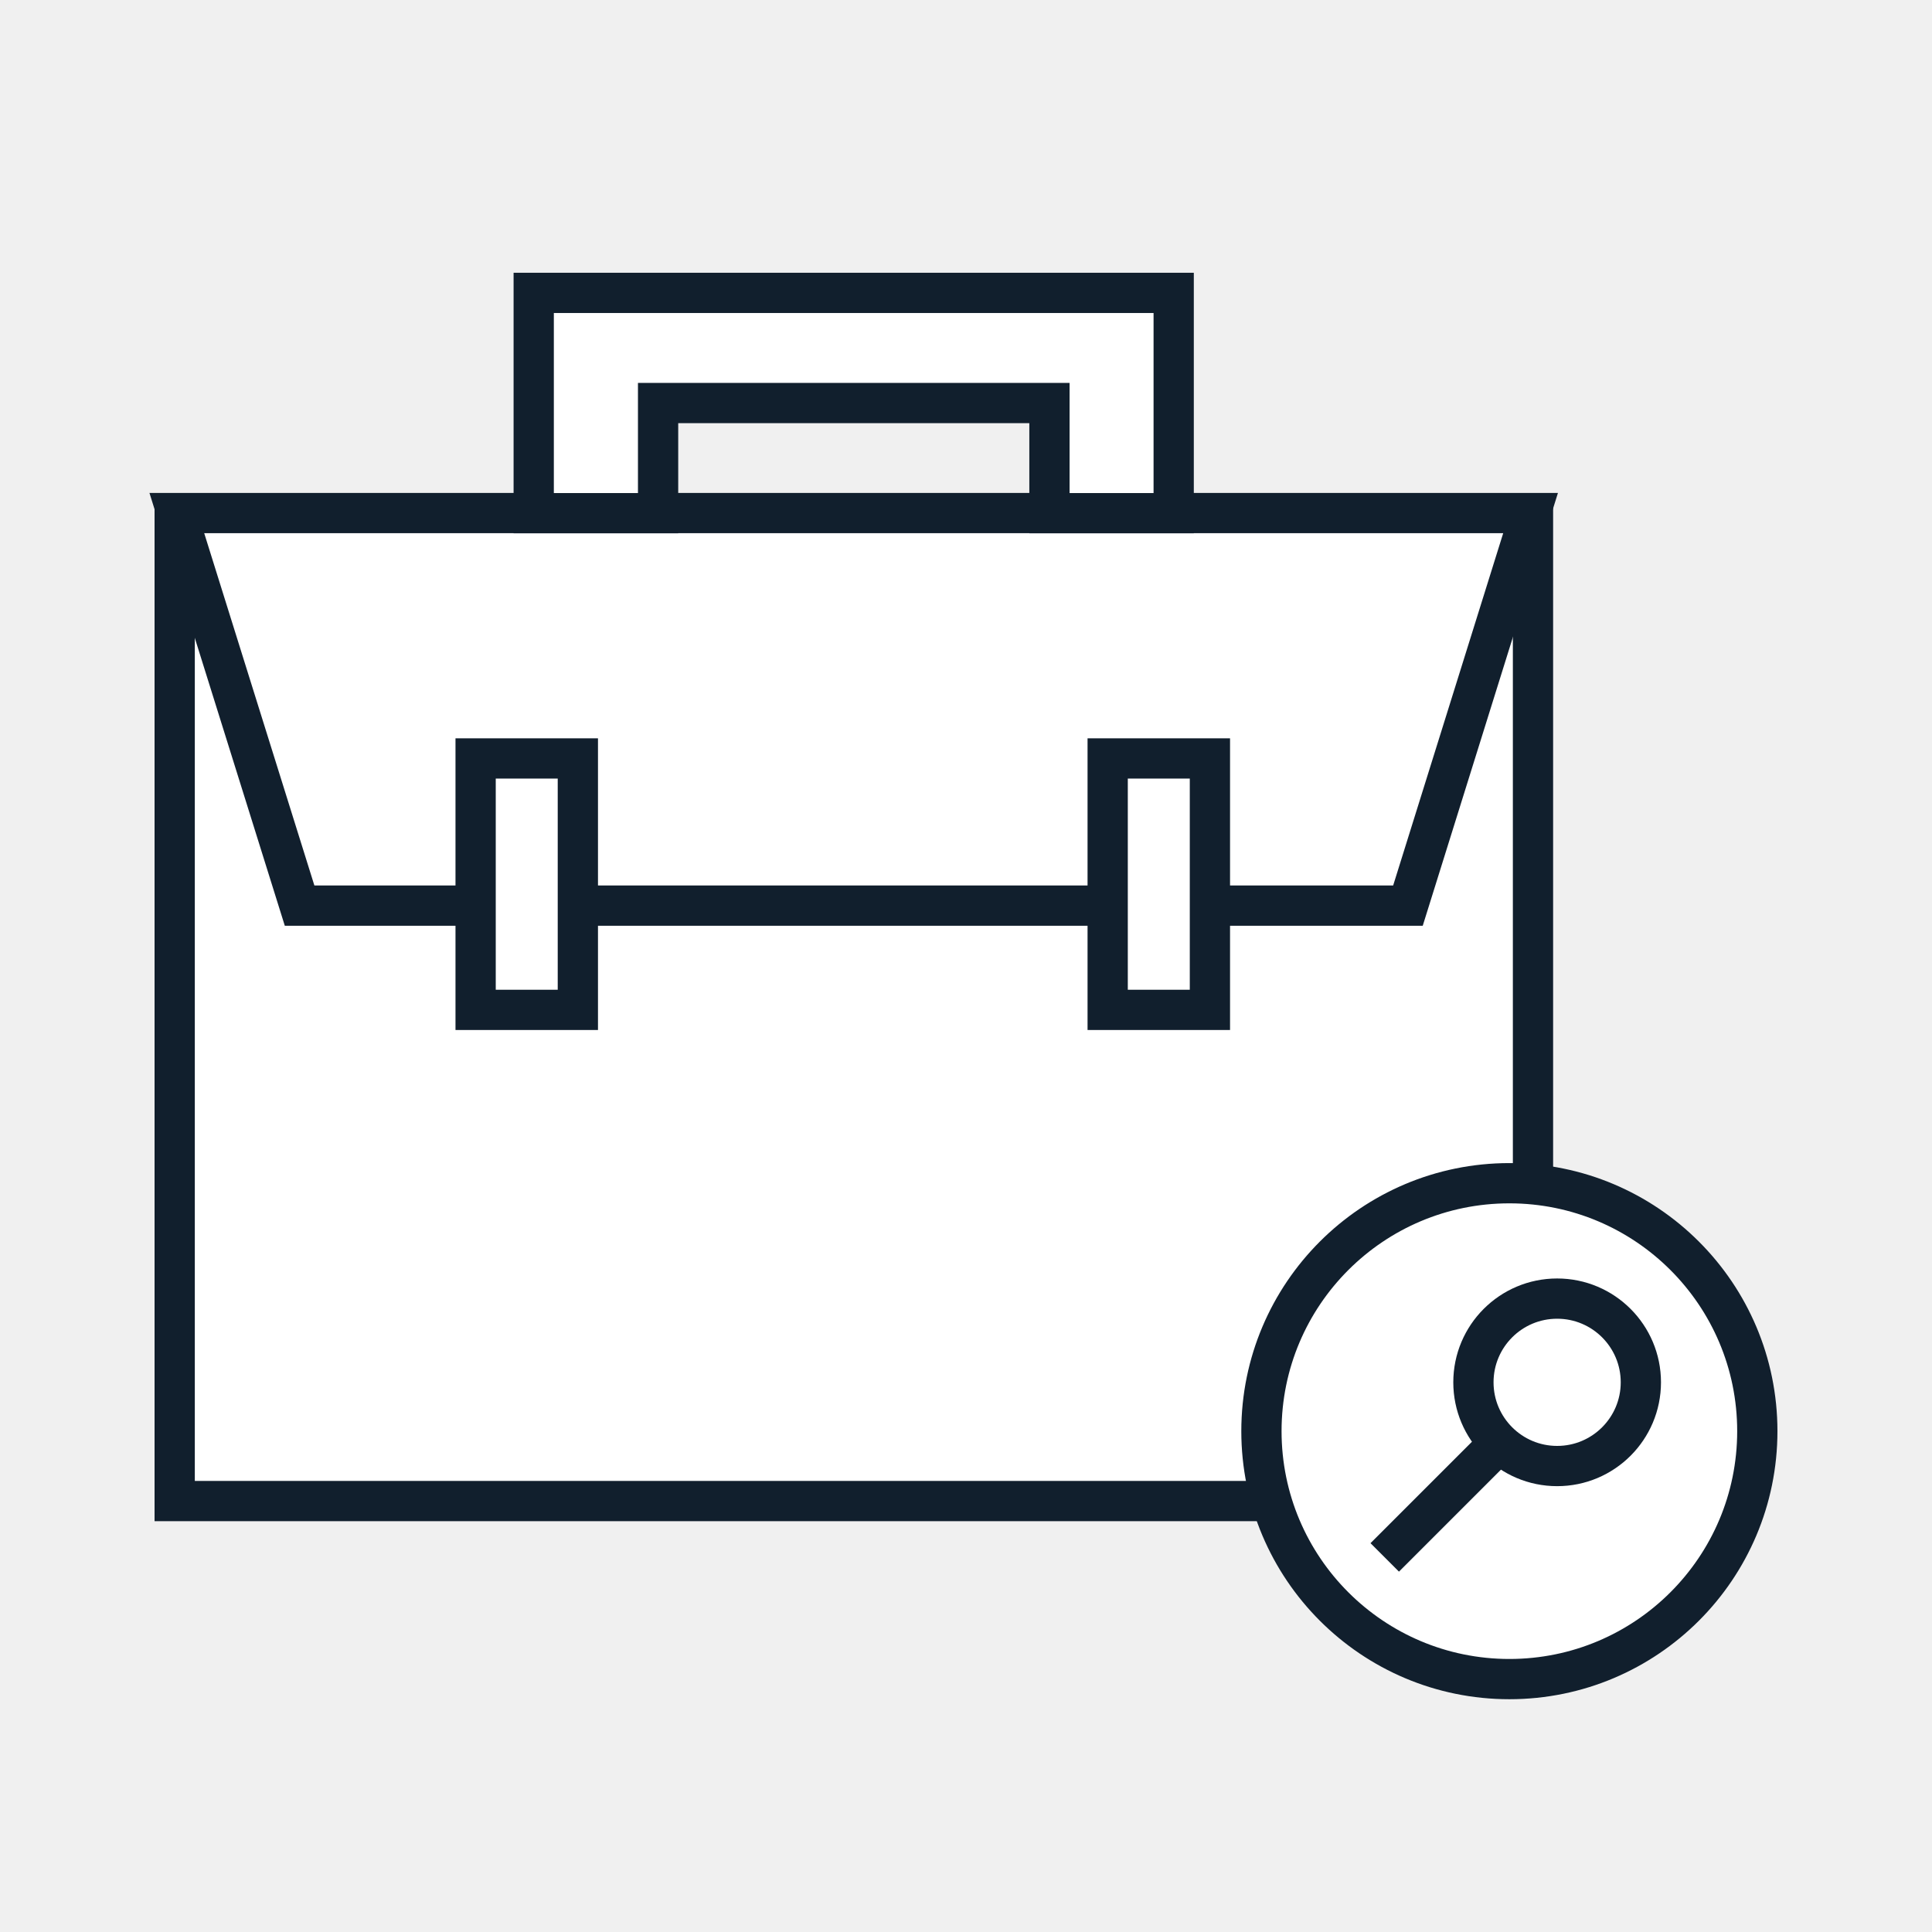
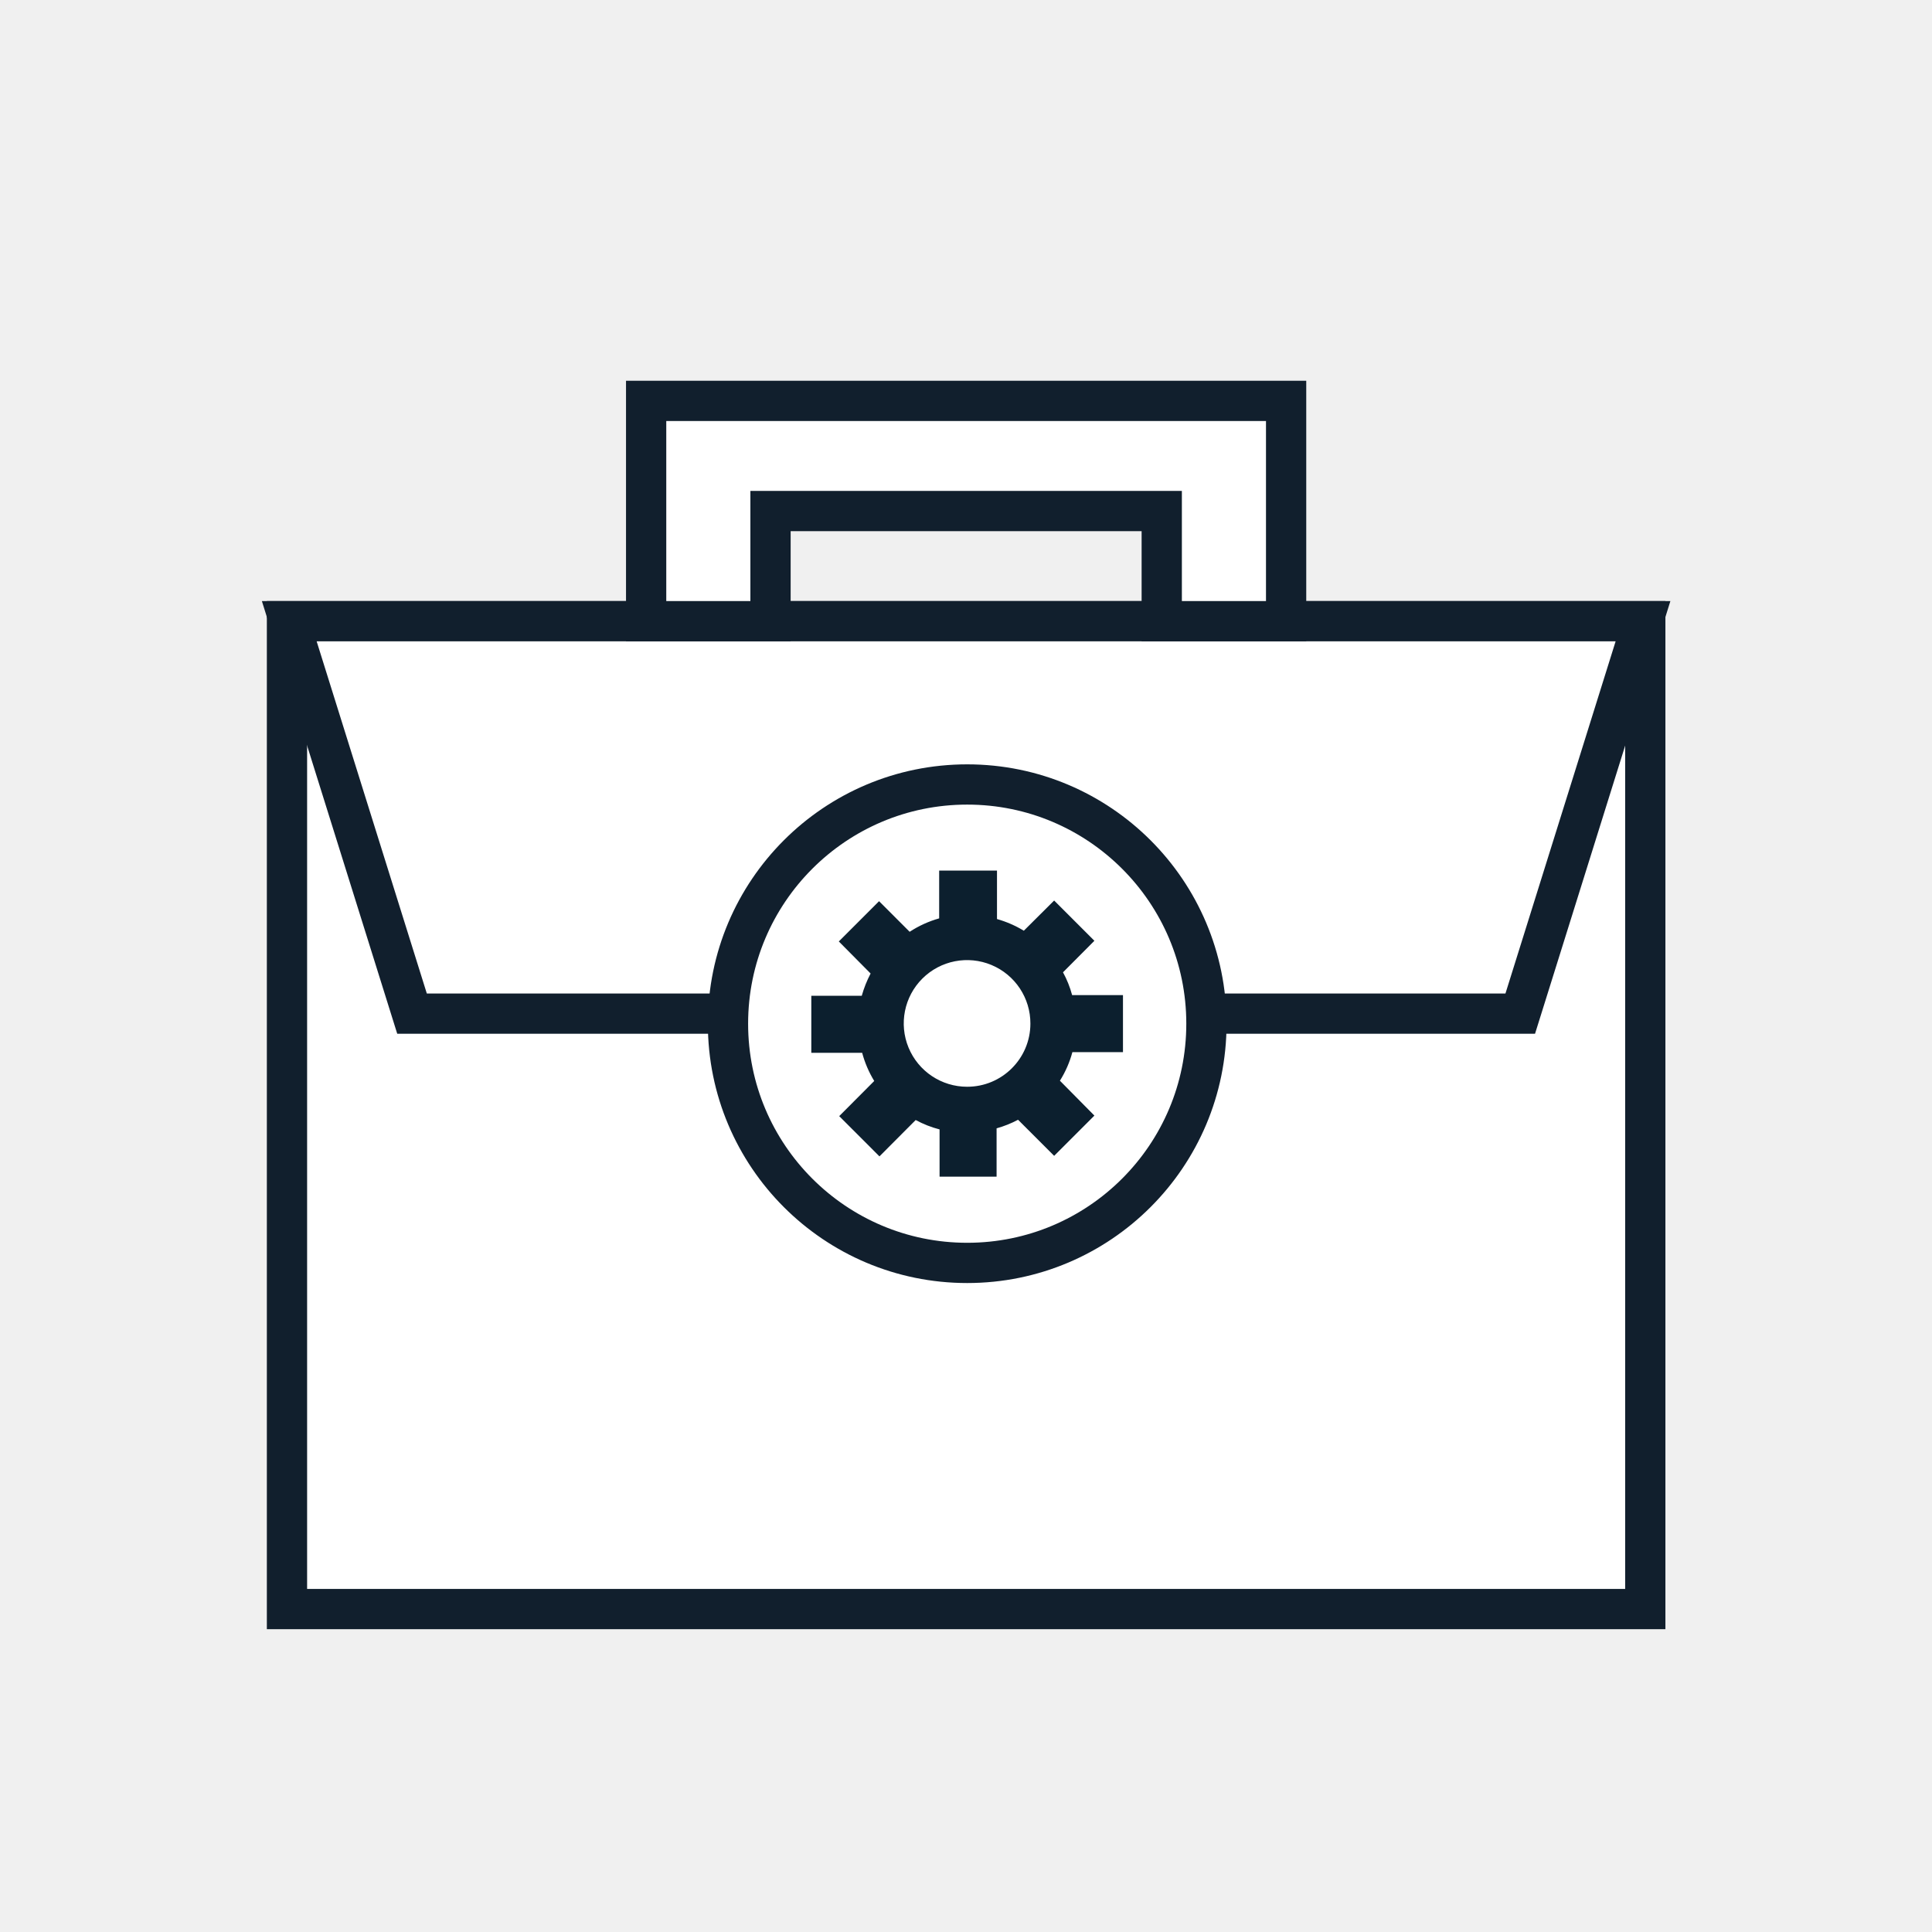
<svg xmlns="http://www.w3.org/2000/svg" id="Layer_1" data-name="Layer 1" viewBox="0 0 144 144">
-   <rect x="13.02" y="38.25" width="101.24" height="73.63" fill="#fff" stroke="#111f2d" stroke-miterlimit="10" stroke-width="3" />
-   <polygon points="13.18 38.24 114.08 38.24 104.94 67.5 22.33 67.5 13.18 38.24" fill="#fff" stroke="#111f2d" stroke-miterlimit="10" stroke-width="3" />
-   <rect x="35.45" y="56.53" width="7.62" height="18.74" fill="#fff" stroke="#111f2d" stroke-miterlimit="10" stroke-width="3" />
-   <rect x="82.56" y="56.53" width="7.62" height="18.74" fill="#fff" stroke="#111f2d" stroke-miterlimit="10" stroke-width="3" />
-   <circle cx="112.5" cy="106.67" r="18.48" fill="#fff" stroke="#111f2d" stroke-linecap="round" stroke-miterlimit="10" stroke-width="3" />
-   <polygon points="87.48 21.83 87.48 38.25 78.22 38.25 78.22 30.04 49.05 30.04 49.05 38.25 39.78 38.25 39.78 21.83 87.48 21.83" fill="#fff" stroke="#111f2d" stroke-miterlimit="10" stroke-width="3" />
-   <line x1="103.21" y1="116.08" x2="111.84" y2="107.45" fill="none" stroke="#111f2d" stroke-miterlimit="10" stroke-width="3" />
-   <circle cx="116.06" cy="103.03" r="6.24" fill="#fff" stroke="#111f2d" stroke-linecap="round" stroke-miterlimit="10" stroke-width="3" />
+   <defs>
+     <style>.cls-1{fill:#fff;stroke:#111f2d;stroke-miterlimit:10;stroke-width:3px;}.cls-2{fill:#0c1f2e;}</style>
+   </defs>
+   <rect class="cls-1" x="21.39" y="46.3" width="101.24" height="73.63" />
+   <polygon class="cls-1" points="21.56 46.3 122.46 46.3 113.31 75.55 30.71 75.55 21.56 46.3" />
+   <polygon class="cls-1" points="95.86 29.88 95.86 46.3 86.59 46.3 86.59 38.09 57.43 38.09 57.43 46.3 48.16 46.3 48.16 29.88 95.86 29.88" />
+   <circle class="cls-1" cx="72.09" cy="76.3" r="17.83" />
+   <path class="cls-2" d="M83.7,78.42V74.17H79.91a7.64,7.64,0,0,0-.68-1.7l2.34-2.35-3-3-2.26,2.25a8.13,8.13,0,0,0-2-.87V64.89H70v3.56a8,8,0,0,0-2.2,1l-2.28-2.28-3,3,2.37,2.39a8.57,8.57,0,0,0-.66,1.66H60.47v4.25h3.79a8,8,0,0,0,.9,2.1l-2.61,2.62,3,3,2.7-2.71a7.85,7.85,0,0,0,1.78.7V87.7h4.25V84.1a8,8,0,0,0,1.6-.64l2.69,2.69,3-3L79,80.55a7.83,7.83,0,0,0,.93-2.13ZM72.08,81A4.72,4.72,0,1,1,76.8,76.3,4.71,4.71,0,0,1,72.08,81Z" />
</svg>
